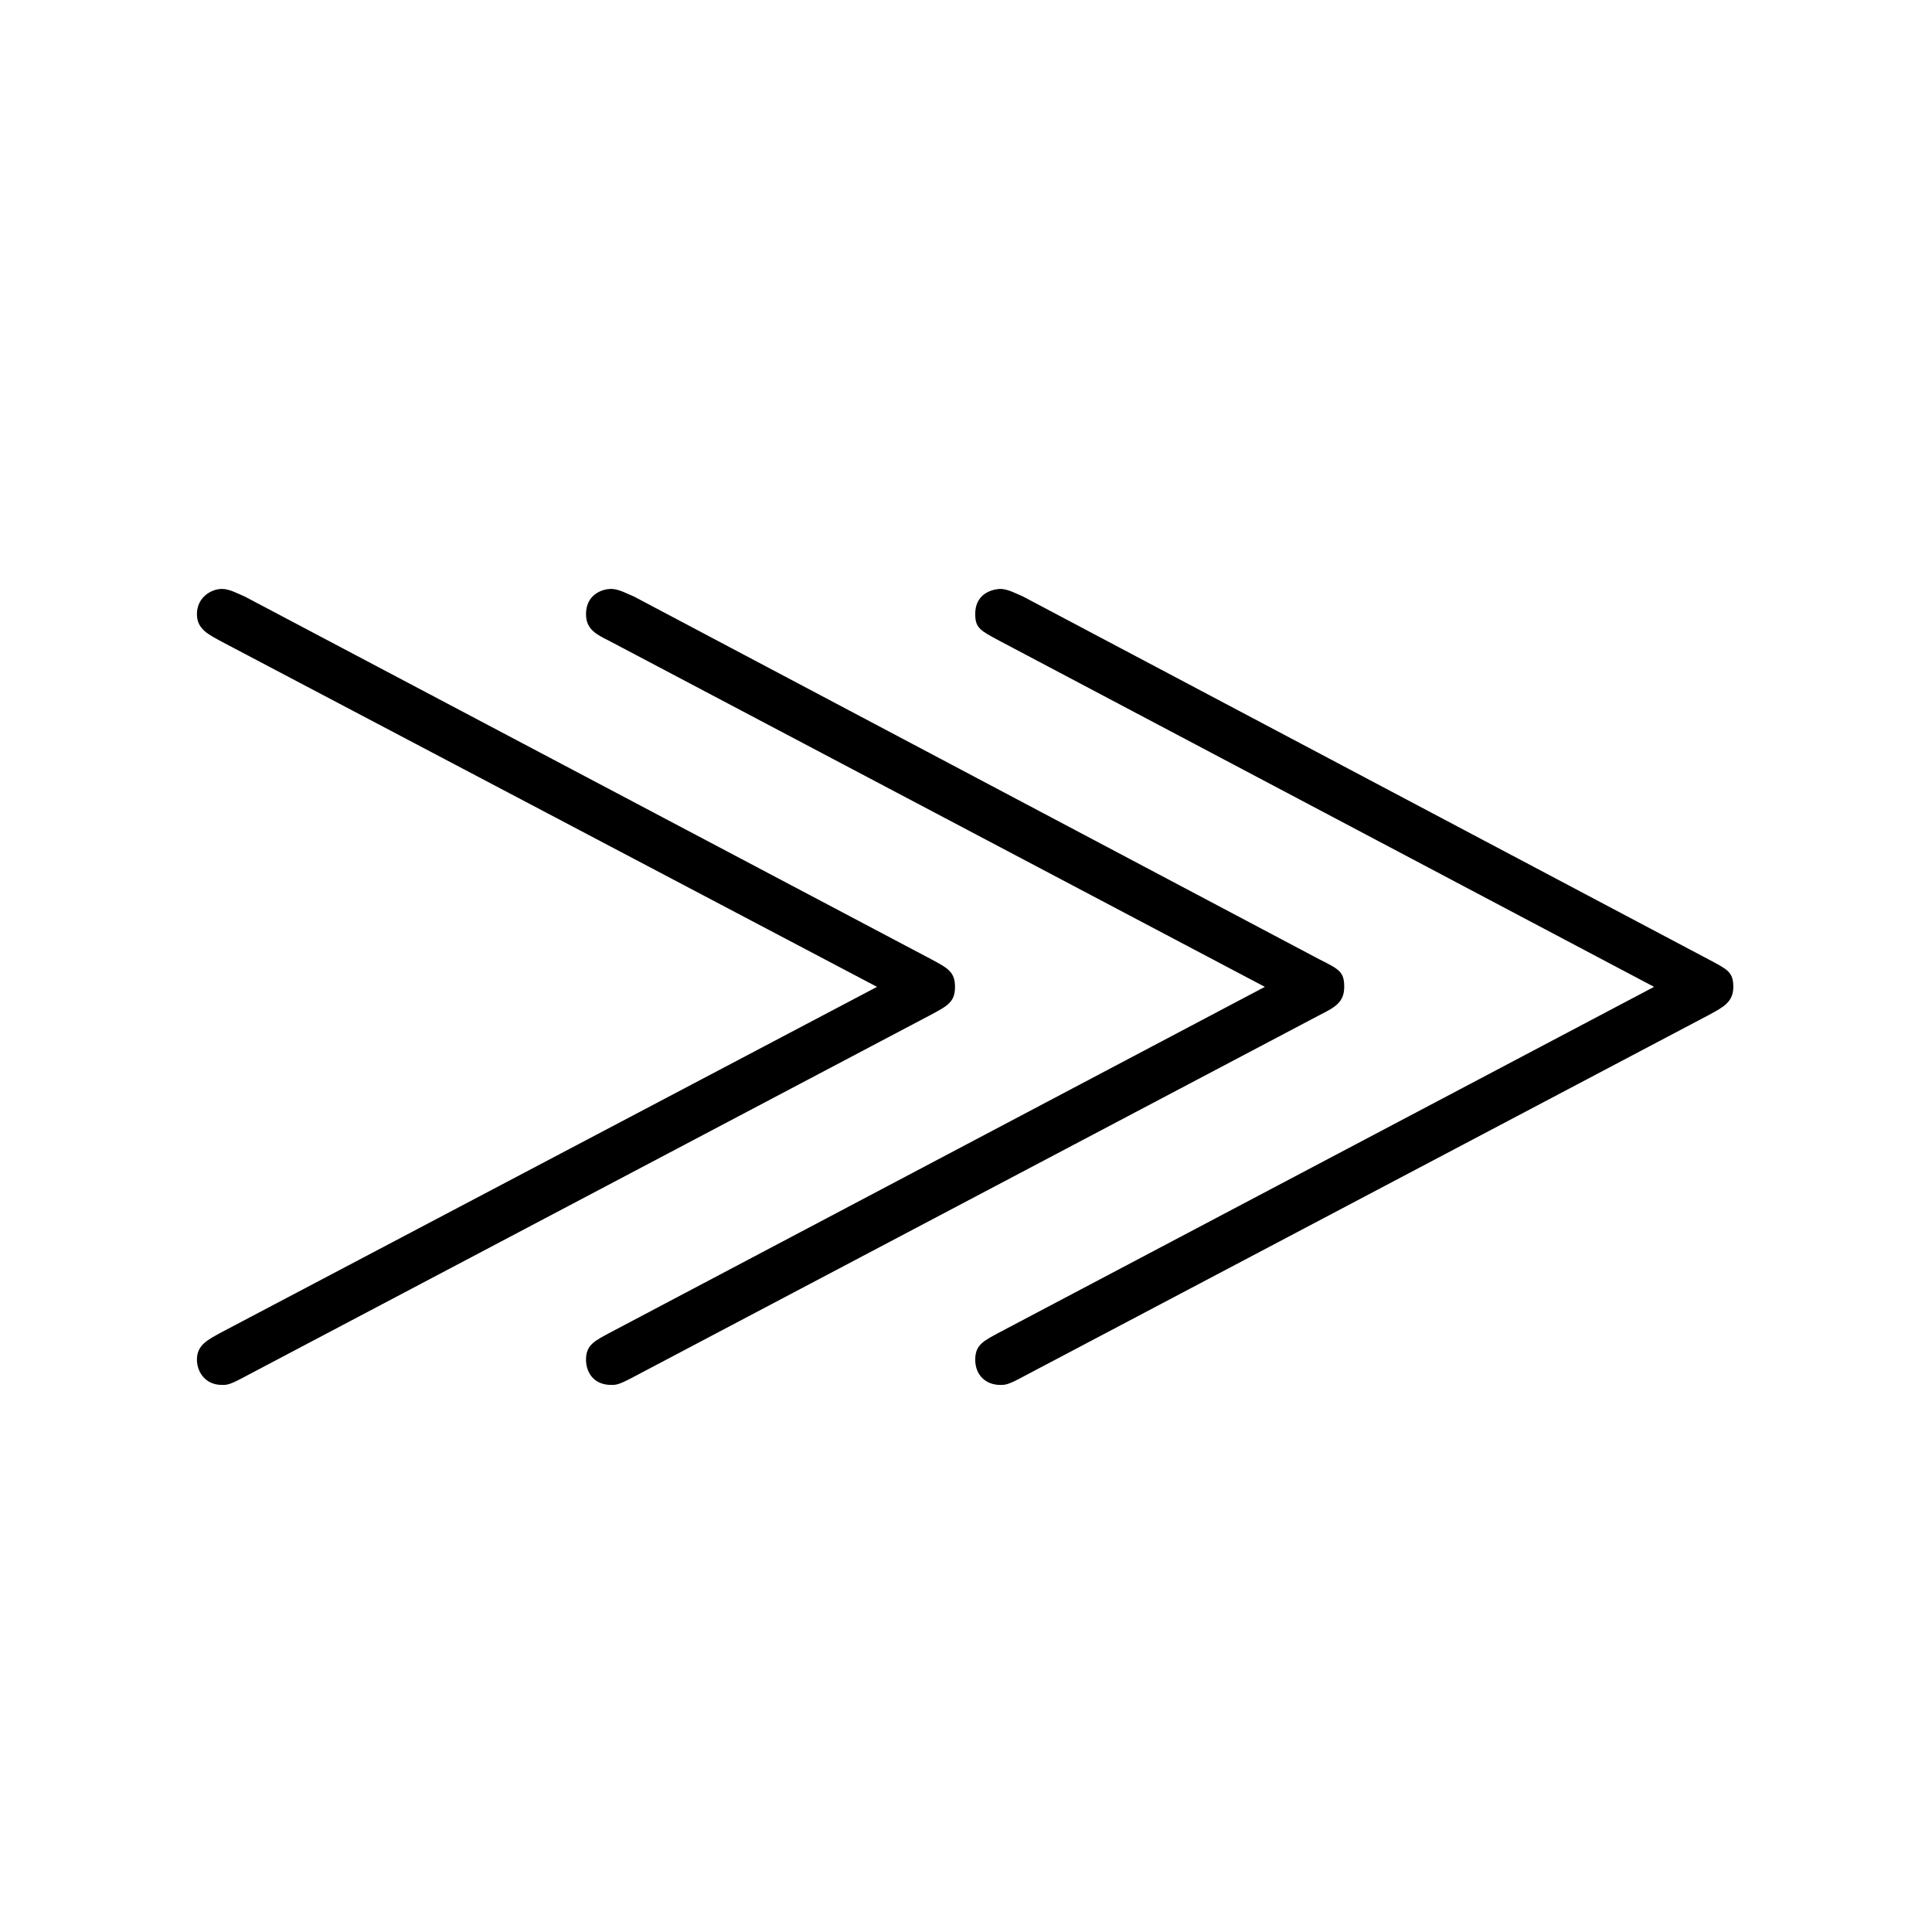
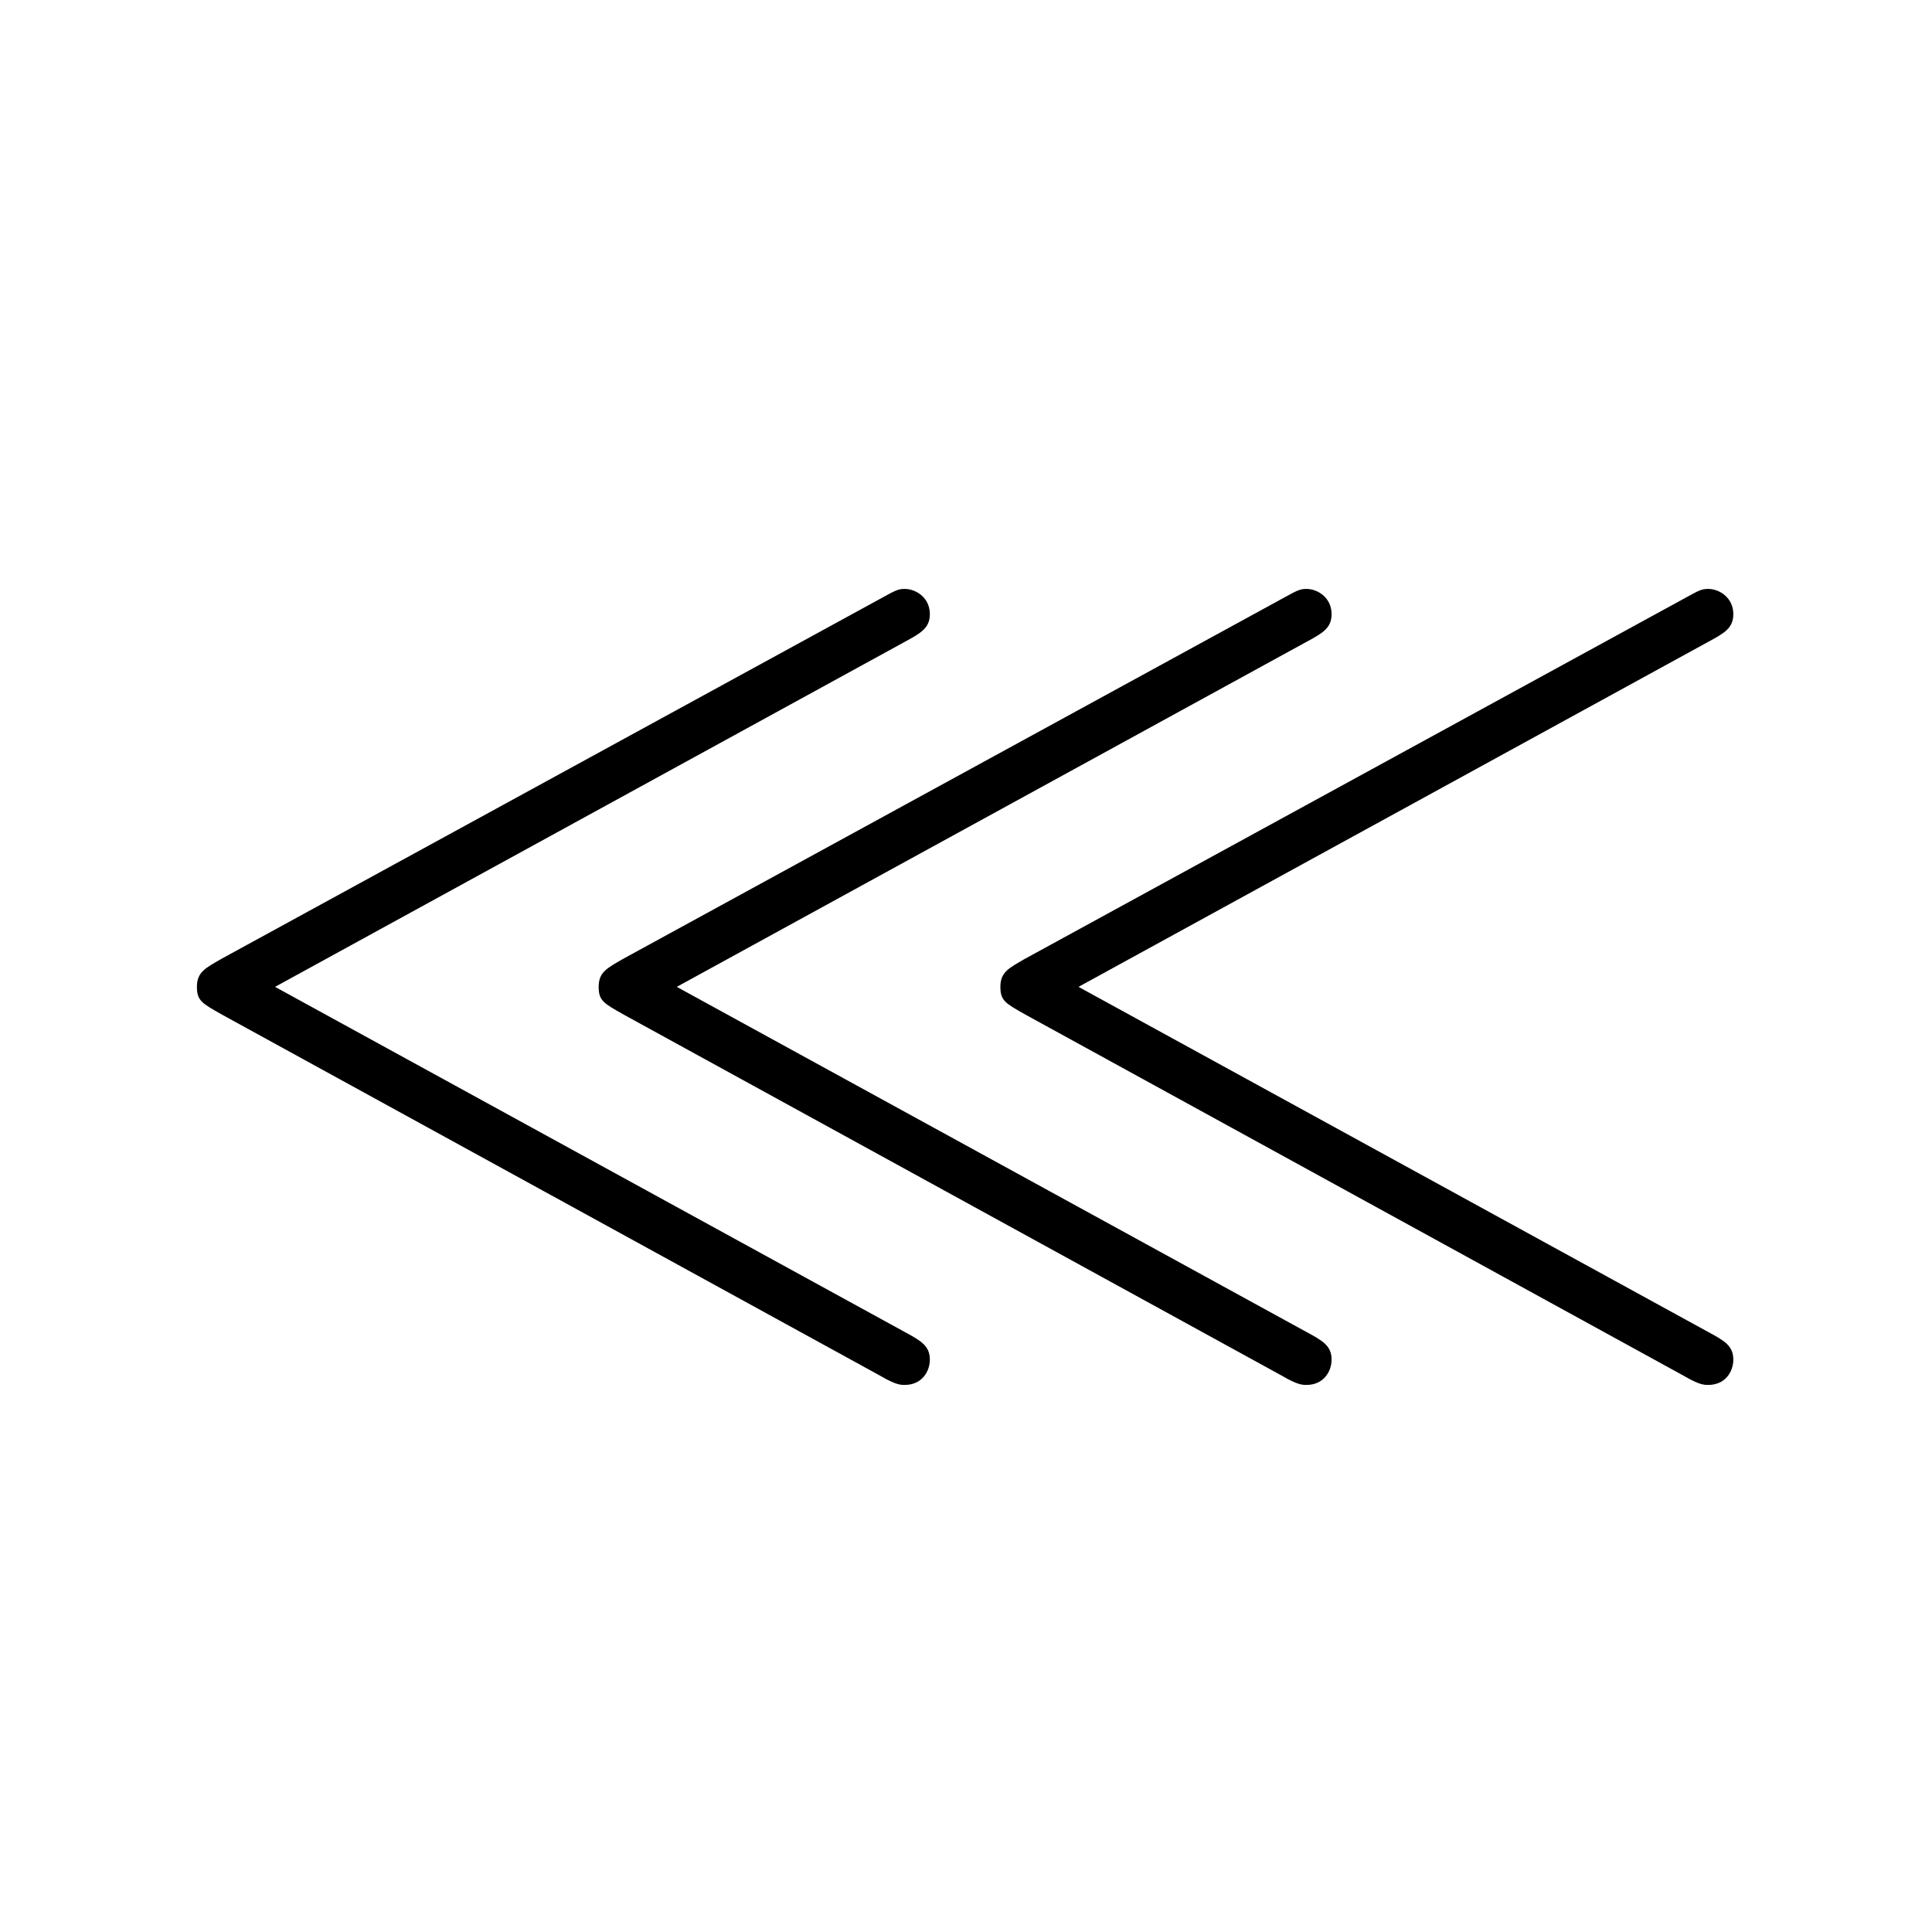
<svg xmlns="http://www.w3.org/2000/svg" xmlns:xlink="http://www.w3.org/1999/xlink" version="1.1" viewBox="-150.75 -150.75 32 32">
  <defs>
-     <path id="g0-111" d="M6.366-2.271C6.496-2.341 6.555-2.371 6.555-2.491S6.496-2.64 6.366-2.71L.936-5.579C.887-5.599 .817-5.639 .757-5.639C.667-5.639 .558-5.569 .558-5.44C.558-5.32 .648-5.28 .757-5.22L5.938-2.491L.757 .239C.648 .299 .558 .339 .558 .458C.558 .548 .618 .658 .757 .658C.797 .658 .817 .658 .946 .588L6.366-2.271ZM12.523-2.271C12.633-2.331 12.712-2.371 12.712-2.491S12.663-2.63 12.513-2.71L7.093-5.579C7.044-5.599 6.974-5.639 6.914-5.639C6.894-5.639 6.715-5.629 6.715-5.44C6.715-5.33 6.755-5.31 6.904-5.23L12.085-2.491L6.894 .249C6.785 .309 6.715 .339 6.715 .458S6.795 .658 6.914 .658C6.954 .658 6.974 .658 7.103 .588L12.523-2.271ZM9.445-2.271C9.564-2.331 9.634-2.371 9.634-2.491S9.594-2.63 9.435-2.71L4.015-5.579C3.965-5.599 3.895-5.639 3.836-5.639C3.756-5.639 3.636-5.589 3.636-5.44C3.636-5.32 3.716-5.28 3.816-5.23L9.006-2.491L3.836 .239C3.706 .309 3.636 .339 3.636 .458C3.636 .558 3.696 .658 3.836 .658C3.875 .658 3.895 .658 4.025 .588L9.445-2.271Z" />
+     <path id="g0-110" d="M6.157-5.22C6.286-5.29 6.356-5.33 6.356-5.44C6.356-5.569 6.247-5.639 6.157-5.639C6.107-5.639 6.087-5.629 5.978-5.569L.747-2.71C.628-2.64 .558-2.61 .558-2.491C.558-2.381 .598-2.361 .757-2.271L5.968 .588C6.087 .658 6.127 .658 6.157 .658C6.296 .658 6.356 .548 6.356 .458C6.356 .349 6.286 .309 6.157 .239L1.176-2.491L6.157-5.22ZM12.513-5.22C12.643-5.29 12.712-5.33 12.712-5.44C12.712-5.569 12.603-5.639 12.513-5.639C12.463-5.639 12.443-5.629 12.334-5.569L7.103-2.71C6.984-2.64 6.914-2.61 6.914-2.491C6.914-2.381 6.954-2.361 7.113-2.271L12.324 .588C12.443 .658 12.483 .658 12.513 .658C12.653 .658 12.712 .548 12.712 .458C12.712 .349 12.643 .309 12.513 .239L7.532-2.491L12.513-5.22ZM9.335-5.22C9.465-5.29 9.534-5.33 9.534-5.44C9.534-5.569 9.425-5.639 9.335-5.639C9.285-5.639 9.265-5.629 9.156-5.569L3.925-2.71C3.806-2.64 3.736-2.61 3.736-2.491C3.736-2.381 3.776-2.361 3.935-2.271L9.146 .588C9.265 .658 9.305 .658 9.335 .658C9.474 .658 9.534 .548 9.534 .458C9.534 .349 9.465 .309 9.335 .239L4.354-2.491L9.335-5.22Z" />
  </defs>
  <g id="page1" transform="scale(2.093756)">
-     <use x="-71" y="-61.702" xlink:href="#g0-111" />
+     <use x="-71" y="-61.702" xlink:href="#g0-110" />
  </g>
</svg>
